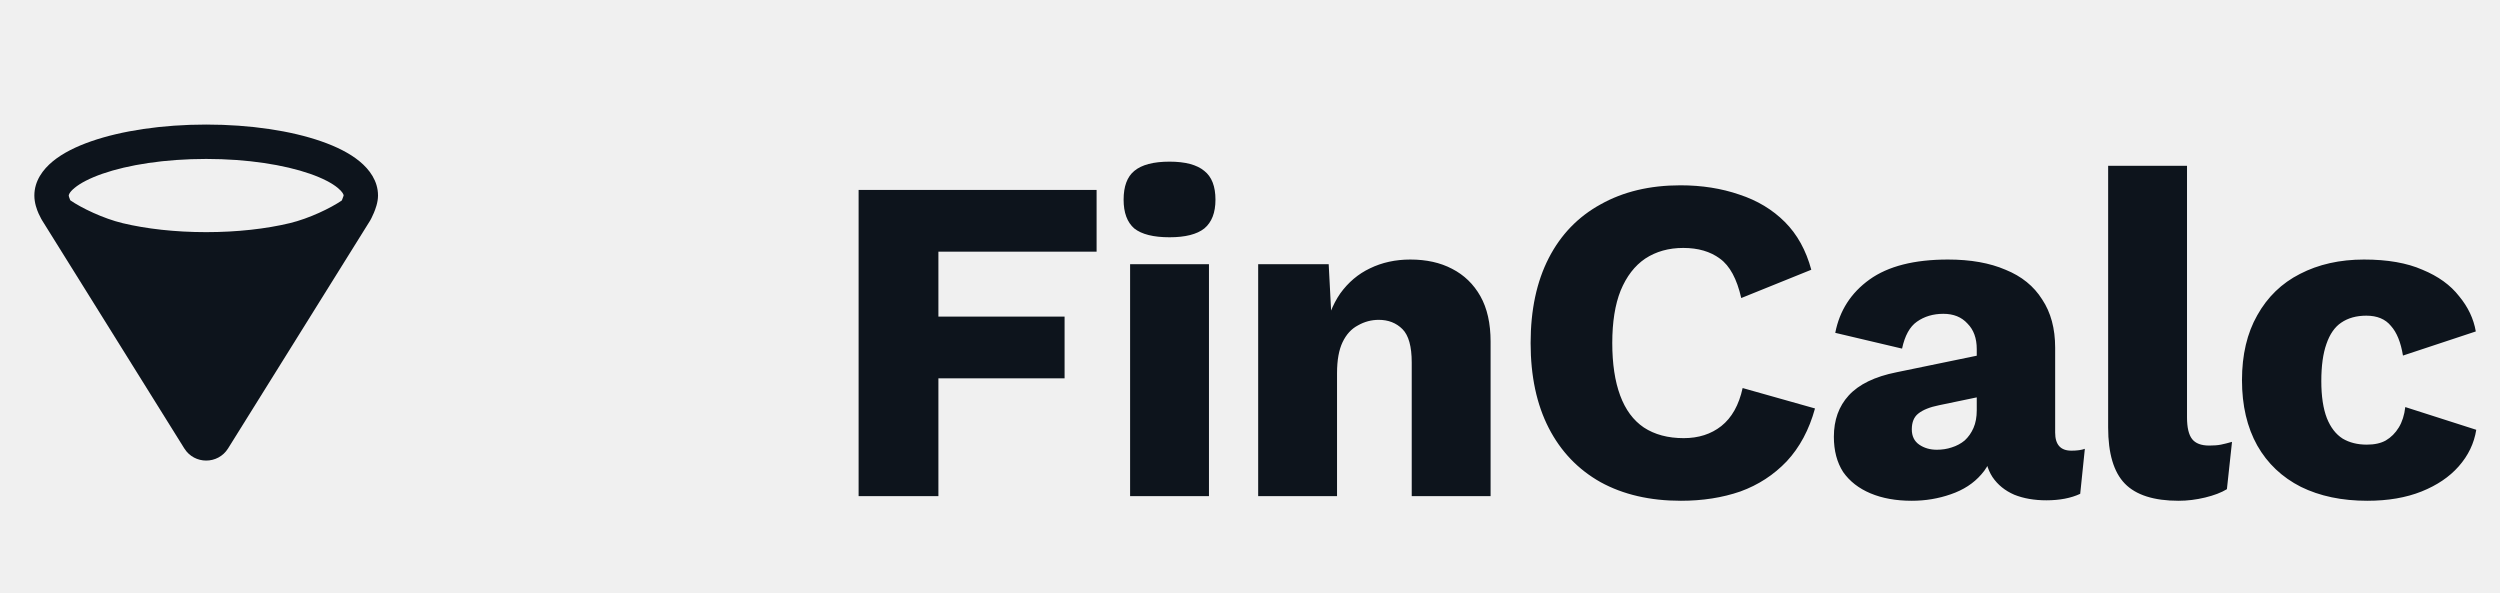
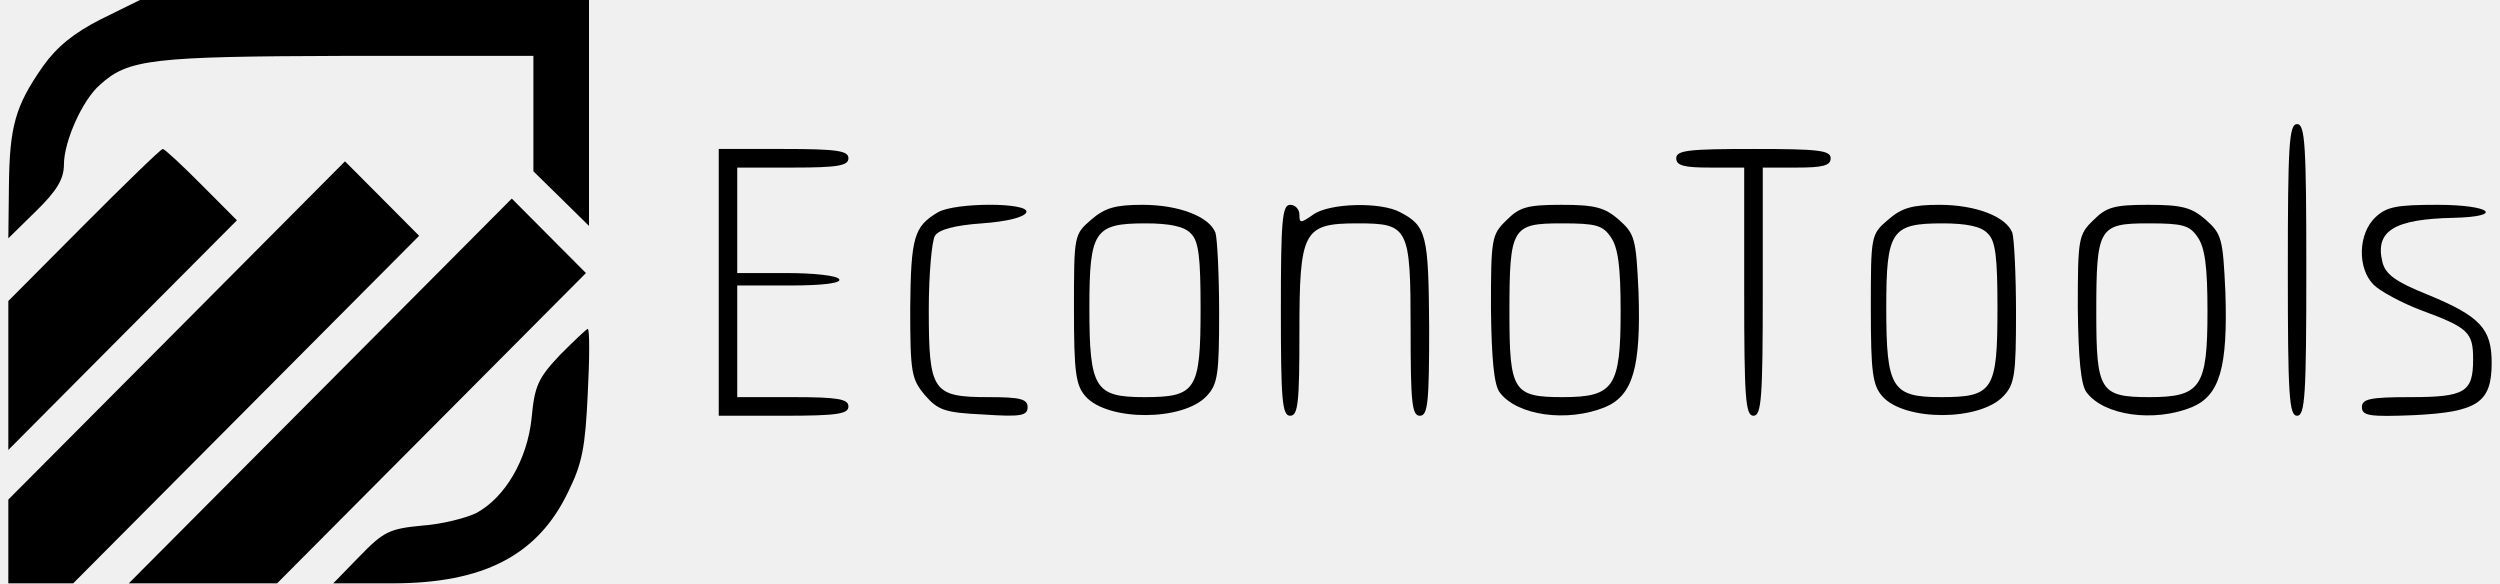
- <svg xmlns="http://www.w3.org/2000/svg" width="97" height="23" viewBox="0 0 97 23" fill="none">
-   <g clip-path="url(#clip0_1_295)">
-     <path fill-rule="evenodd" clip-rule="evenodd" d="M4.609 9.309C5.573 9.539 6.741 9.674 8 9.674C9.259 9.674 10.427 9.539 11.391 9.309C12.305 9.091 13.332 8.578 13.785 8.222L8.283 17.046C8.152 17.256 7.848 17.256 7.717 17.046L2.215 8.222C2.668 8.578 3.695 9.091 4.609 9.309Z" fill="#0D141C" />
-     <path fill-rule="evenodd" clip-rule="evenodd" d="M13.333 7.579C13.332 7.585 13.329 7.595 13.325 7.61C13.315 7.647 13.298 7.691 13.278 7.739C13.272 7.753 13.266 7.767 13.26 7.78C12.837 8.07 11.993 8.48 11.236 8.66C10.329 8.877 9.214 9.007 8 9.007C6.786 9.007 5.671 8.877 4.763 8.66C4 8.478 3.148 8.063 2.728 7.772C2.725 7.764 2.721 7.756 2.717 7.747C2.7 7.708 2.686 7.67 2.677 7.637C2.668 7.605 2.667 7.589 2.667 7.587C2.667 7.587 2.667 7.587 2.667 7.587C2.667 7.579 2.67 7.474 2.895 7.29C3.115 7.108 3.474 6.916 3.976 6.741C4.975 6.394 6.397 6.167 8 6.167C9.603 6.167 11.025 6.394 12.024 6.741C12.526 6.916 12.885 7.108 13.105 7.29C13.3 7.45 13.329 7.55 13.333 7.579ZM1.651 8.577L7.151 17.399C7.543 18.027 8.457 18.027 8.849 17.399L14.351 8.574C14.357 8.565 14.363 8.555 14.368 8.546L13.785 8.222C14.368 8.546 14.368 8.546 14.368 8.546L14.368 8.545L14.369 8.544L14.37 8.542L14.373 8.536C14.376 8.531 14.379 8.525 14.383 8.518C14.391 8.502 14.402 8.482 14.415 8.457C14.44 8.407 14.473 8.337 14.507 8.256C14.563 8.123 14.667 7.856 14.667 7.587C14.667 7.019 14.334 6.574 13.952 6.26C13.565 5.941 13.045 5.685 12.462 5.482C11.289 5.074 9.711 4.833 8 4.833C6.289 4.833 4.712 5.074 3.538 5.482C2.955 5.685 2.435 5.941 2.048 6.26C1.666 6.574 1.333 7.019 1.333 7.587C1.333 7.876 1.431 8.136 1.498 8.287C1.535 8.37 1.571 8.44 1.599 8.49C1.613 8.515 1.625 8.536 1.635 8.551C1.639 8.559 1.643 8.565 1.646 8.57L1.649 8.574L1.651 8.577ZM11.996 9.832L8 16.24L4.004 9.832C4.155 9.88 4.306 9.922 4.454 9.957C5.476 10.201 6.697 10.341 8 10.341C9.303 10.341 10.524 10.201 11.546 9.957C11.694 9.922 11.845 9.88 11.996 9.832Z" fill="#0D141C" />
+ <svg xmlns="http://www.w3.org/2000/svg" width="150px" height="35px" viewBox="0 0 149 35" version="1.1">
+   <g id="surface1">
+     <path style=" stroke:none;fill-rule:nonzero;fill:rgb(0%,0%,0%);fill-opacity:1;" d="M 5.559 1.152 C 3.93 1.973 2.891 2.828 2.074 3.984 C 0.406 6.367 0.074 7.598 0.035 11.172 L 0 14.297 L 1.668 12.66 C 2.93 11.43 3.336 10.723 3.336 9.867 C 3.336 8.488 4.449 5.996 5.484 5.102 C 7.191 3.539 8.562 3.387 20.312 3.352 L 31.504 3.352 L 31.504 10.277 L 33.172 11.914 L 34.84 13.555 L 34.84 0 L 7.895 0 Z M 5.559 1.152 " />
+     <path style=" stroke:none;fill-rule:nonzero;fill:rgb(0%,0%,0%);fill-opacity:1;" d="M 136.77 16.195 C 136.77 23.719 136.844 24.945 137.324 24.945 C 137.805 24.945 137.879 23.719 137.879 16.195 C 137.879 8.676 137.805 7.445 137.324 7.445 C 136.844 7.445 136.77 8.676 136.77 16.195 Z M 136.77 16.195 " />
+     <path style=" stroke:none;fill-rule:nonzero;fill:rgb(0%,0%,0%);fill-opacity:1;" d="M 4.523 13.516 L 0 18.059 L 0 26.996 L 6.855 20.105 L 13.715 13.219 L 11.602 11.098 C 10.414 9.902 9.379 8.938 9.266 8.938 C 9.156 8.938 7.043 10.984 4.523 13.516 Z M 4.523 13.516 " />
+     <path style=" stroke:none;fill-rule:nonzero;fill:rgb(0%,0%,0%);fill-opacity:1;" d="M 42.625 16.941 L 42.625 24.945 L 46.516 24.945 C 49.742 24.945 50.406 24.836 50.406 24.387 C 50.406 23.941 49.777 23.828 47.07 23.828 L 43.734 23.828 L 43.734 17.129 L 46.926 17.129 C 48.926 17.129 50 16.98 49.852 16.754 C 49.742 16.531 48.297 16.383 46.664 16.383 L 43.734 16.383 L 43.734 10.055 L 47.07 10.055 C 49.777 10.055 50.406 9.941 50.406 9.496 C 50.406 9.047 49.742 8.938 46.516 8.938 L 42.625 8.938 Z M 42.625 16.941 " />
+     <path style=" stroke:none;fill-rule:nonzero;fill:rgb(0%,0%,0%);fill-opacity:1;" d="M 100.074 9.496 C 100.074 9.941 100.555 10.055 102.113 10.055 L 104.152 10.055 L 104.152 17.5 C 104.152 23.867 104.227 24.945 104.707 24.945 C 105.191 24.945 105.266 23.867 105.266 17.5 L 105.266 10.055 L 107.301 10.055 C 108.859 10.055 109.34 9.941 109.34 9.496 C 109.34 9.012 108.562 8.938 104.707 8.938 C 100.852 8.938 100.074 9.012 100.074 9.496 Z M 100.074 9.496 " />
+     <path style=" stroke:none;fill-rule:nonzero;fill:rgb(0%,0%,0%);fill-opacity:1;" d="M 10.082 19.848 L 0 29.973 L 0 35 L 3.891 35 L 24.648 14.148 L 22.426 11.914 L 20.199 9.68 Z M 10.082 19.848 " />
+     <path style=" stroke:none;fill-rule:nonzero;fill:rgb(0%,0%,0%);fill-opacity:1;" d="M 18.719 23.457 L 7.227 35 L 16.125 35 L 34.656 16.383 L 32.43 14.148 L 30.207 11.914 Z M 18.719 23.457 " />
+     <path style=" stroke:none;fill-rule:nonzero;fill:rgb(0%,0%,0%);fill-opacity:1;" d="M 55.781 12.734 C 54.336 13.59 54.152 14.223 54.113 18.504 C 54.113 22.379 54.188 22.75 55.004 23.719 C 55.781 24.613 56.191 24.762 58.523 24.871 C 60.75 25.02 61.156 24.945 61.156 24.426 C 61.156 23.941 60.711 23.828 58.82 23.828 C 55.449 23.828 55.227 23.496 55.227 18.578 C 55.227 16.457 55.41 14.445 55.598 14.148 C 55.82 13.777 56.781 13.516 58.414 13.402 C 59.934 13.293 60.973 13.031 61.082 12.734 C 61.27 12.137 56.82 12.137 55.781 12.734 Z M 55.781 12.734 " />
+     <path style=" stroke:none;fill-rule:nonzero;fill:rgb(0%,0%,0%);fill-opacity:1;" d="M 64.973 13.18 C 63.938 14.074 63.938 14.113 63.938 18.543 C 63.938 22.379 64.047 23.121 64.641 23.793 C 65.977 25.281 70.496 25.281 71.906 23.754 C 72.574 23.047 72.648 22.414 72.648 18.766 C 72.648 16.457 72.535 14.297 72.426 13.961 C 72.055 12.996 70.238 12.289 68.051 12.289 C 66.418 12.289 65.789 12.473 64.973 13.18 Z M 70.941 14 C 71.422 14.445 71.535 15.414 71.535 18.504 C 71.535 23.422 71.273 23.828 68.16 23.828 C 65.195 23.828 64.863 23.309 64.863 18.469 C 64.863 13.852 65.16 13.402 68.234 13.402 C 69.68 13.402 70.57 13.59 70.941 14 Z M 70.941 14 " />
+     <path style=" stroke:none;fill-rule:nonzero;fill:rgb(0%,0%,0%);fill-opacity:1;" d="M 76.352 18.617 C 76.352 23.98 76.426 24.945 76.91 24.945 C 77.391 24.945 77.465 24.129 77.465 19.922 C 77.465 13.852 77.688 13.402 80.949 13.402 C 84.027 13.402 84.137 13.629 84.137 19.77 C 84.137 24.129 84.211 24.945 84.691 24.945 C 85.176 24.945 85.25 24.129 85.25 19.621 C 85.211 14.113 85.102 13.555 83.508 12.734 C 82.359 12.102 79.246 12.176 78.281 12.883 C 77.539 13.402 77.465 13.402 77.465 12.883 C 77.465 12.547 77.207 12.289 76.91 12.289 C 76.426 12.289 76.352 13.254 76.352 18.617 Z M 76.352 18.617 " />
+     <path style=" stroke:none;fill-rule:nonzero;fill:rgb(0%,0%,0%);fill-opacity:1;" d="M 89.883 13.219 C 88.992 14.074 88.957 14.336 88.957 18.504 C 88.992 21.52 89.141 23.086 89.473 23.531 C 90.512 24.945 93.551 25.355 95.812 24.426 C 97.48 23.719 97.961 22.043 97.812 17.539 C 97.664 14.297 97.59 14.039 96.629 13.18 C 95.773 12.438 95.184 12.289 93.18 12.289 C 91.105 12.289 90.66 12.438 89.883 13.219 Z M 96.145 14.223 C 96.59 14.855 96.738 16.012 96.738 18.691 C 96.738 23.234 96.332 23.828 93.254 23.828 C 90.289 23.828 90.066 23.457 90.066 18.766 C 90.066 13.629 90.215 13.402 93.219 13.402 C 95.258 13.402 95.664 13.516 96.145 14.223 Z M 96.145 14.223 " />
+     <path style=" stroke:none;fill-rule:nonzero;fill:rgb(0%,0%,0%);fill-opacity:1;" d="M 112.789 13.18 C 111.75 14.074 111.75 14.113 111.75 18.543 C 111.75 22.379 111.859 23.121 112.453 23.793 C 113.789 25.281 118.309 25.281 119.719 23.754 C 120.387 23.047 120.461 22.414 120.461 18.766 C 120.461 16.457 120.348 14.297 120.238 13.961 C 119.867 12.996 118.051 12.289 115.863 12.289 C 114.234 12.289 113.602 12.473 112.789 13.18 Z M 118.754 14 C 119.238 14.445 119.348 15.414 119.348 18.504 C 119.348 23.422 119.09 23.828 115.977 23.828 C 113.012 23.828 112.676 23.309 112.676 18.469 C 112.676 13.852 112.973 13.402 116.051 13.402 C 117.496 13.402 118.383 13.59 118.754 14 Z M 118.754 14 " />
+     <path style=" stroke:none;fill-rule:nonzero;fill:rgb(0%,0%,0%);fill-opacity:1;" d="M 125.094 13.219 C 124.203 14.074 124.168 14.336 124.168 18.504 C 124.203 21.52 124.352 23.086 124.688 23.531 C 125.723 24.945 128.762 25.355 131.023 24.426 C 132.691 23.719 133.172 22.043 133.023 17.539 C 132.875 14.297 132.805 14.039 131.84 13.18 C 130.988 12.438 130.395 12.289 128.391 12.289 C 126.316 12.289 125.871 12.438 125.094 13.219 Z M 131.355 14.223 C 131.801 14.855 131.949 16.012 131.949 18.691 C 131.949 23.234 131.543 23.828 128.465 23.828 C 125.5 23.828 125.277 23.457 125.277 18.766 C 125.277 13.629 125.426 13.402 128.43 13.402 C 130.469 13.402 130.875 13.516 131.355 14.223 Z M 131.355 14.223 " />
+     <path style=" stroke:none;fill-rule:nonzero;fill:rgb(0%,0%,0%);fill-opacity:1;" d="M 142.031 13.031 C 140.992 14 140.918 16.086 141.922 17.09 C 142.293 17.461 143.59 18.172 144.773 18.617 C 147.59 19.66 147.887 19.922 147.887 21.559 C 147.887 23.531 147.406 23.828 144.109 23.828 C 141.699 23.828 141.215 23.941 141.215 24.426 C 141.215 24.945 141.66 25.02 144.328 24.91 C 148.148 24.723 149 24.164 149 21.781 C 149 19.734 148.332 18.988 145.184 17.688 C 143.219 16.902 142.625 16.457 142.441 15.711 C 141.996 13.852 143.145 13.145 146.703 13.07 C 149.816 12.996 148.965 12.289 145.738 12.289 C 143.328 12.289 142.699 12.398 142.031 13.031 Z M 142.031 13.031 " />
+     <path style=" stroke:none;fill-rule:nonzero;fill:rgb(0%,0%,0%);fill-opacity:1;" d="M 33.098 21.297 C 31.766 22.711 31.578 23.16 31.395 25.098 C 31.133 27.59 29.801 29.863 28.059 30.793 C 27.43 31.09 25.98 31.461 24.797 31.539 C 22.867 31.723 22.5 31.91 21.09 33.363 L 19.496 35 L 23.055 35 C 28.504 35 31.766 33.324 33.582 29.527 C 34.434 27.812 34.617 26.848 34.766 23.605 C 34.879 21.484 34.879 19.734 34.766 19.734 C 34.691 19.734 33.953 20.441 33.098 21.297 Z M 33.098 21.297 " />
  </g>
-   <path d="M42.548 9.764H36.41V12.284H41.306V14.678H36.41V19.25H33.314V7.37H42.548V9.764ZM45.378 9.206C44.754 9.206 44.298 9.092 44.01 8.864C43.734 8.624 43.596 8.252 43.596 7.748C43.596 7.232 43.734 6.86 44.01 6.632C44.298 6.392 44.754 6.272 45.378 6.272C45.99 6.272 46.44 6.392 46.728 6.632C47.016 6.86 47.16 7.232 47.16 7.748C47.16 8.252 47.016 8.624 46.728 8.864C46.44 9.092 45.99 9.206 45.378 9.206ZM46.908 10.25V19.25H43.848V10.25H46.908ZM48.817 19.25V10.25H51.553L51.715 13.346L51.373 13.004C51.493 12.356 51.703 11.816 52.003 11.384C52.315 10.952 52.699 10.628 53.155 10.412C53.623 10.184 54.145 10.07 54.721 10.07C55.345 10.07 55.885 10.19 56.341 10.43C56.809 10.67 57.175 11.024 57.439 11.492C57.703 11.96 57.835 12.548 57.835 13.256V19.25H54.775V14.066C54.775 13.442 54.655 13.01 54.415 12.77C54.175 12.53 53.869 12.41 53.497 12.41C53.209 12.41 52.939 12.482 52.687 12.626C52.435 12.758 52.237 12.974 52.093 13.274C51.949 13.574 51.877 13.976 51.877 14.48V19.25H48.817ZM70.422 15.848C70.194 16.676 69.828 17.36 69.324 17.9C68.82 18.428 68.22 18.818 67.524 19.07C66.828 19.31 66.06 19.43 65.22 19.43C64.02 19.43 62.982 19.19 62.106 18.71C61.23 18.218 60.558 17.516 60.09 16.604C59.622 15.692 59.388 14.594 59.388 13.31C59.388 12.026 59.622 10.928 60.09 10.016C60.558 9.104 61.23 8.408 62.106 7.928C62.982 7.436 64.014 7.19 65.202 7.19C66.03 7.19 66.792 7.31 67.488 7.55C68.184 7.778 68.772 8.132 69.252 8.612C69.732 9.092 70.074 9.71 70.278 10.466L67.56 11.564C67.392 10.82 67.116 10.31 66.732 10.034C66.36 9.758 65.886 9.62 65.31 9.62C64.746 9.62 64.254 9.758 63.834 10.034C63.426 10.31 63.108 10.724 62.88 11.276C62.664 11.816 62.556 12.494 62.556 13.31C62.556 14.114 62.658 14.792 62.862 15.344C63.066 15.896 63.372 16.31 63.78 16.586C64.2 16.862 64.716 17 65.328 17C65.904 17 66.39 16.844 66.786 16.532C67.194 16.208 67.47 15.716 67.614 15.056L70.422 15.848ZM76.698 13.544C76.698 13.124 76.578 12.794 76.338 12.554C76.11 12.302 75.798 12.176 75.402 12.176C75.006 12.176 74.664 12.278 74.376 12.482C74.1 12.674 73.908 13.022 73.8 13.526L71.208 12.914C71.376 12.05 71.82 11.36 72.54 10.844C73.26 10.328 74.274 10.07 75.582 10.07C76.458 10.07 77.202 10.202 77.814 10.466C78.438 10.718 78.912 11.102 79.236 11.618C79.572 12.122 79.74 12.746 79.74 13.49V16.784C79.74 17.252 79.95 17.486 80.37 17.486C80.586 17.486 80.76 17.462 80.892 17.414L80.712 19.16C80.352 19.328 79.914 19.412 79.398 19.412C78.93 19.412 78.516 19.34 78.156 19.196C77.796 19.04 77.514 18.812 77.31 18.512C77.106 18.2 77.004 17.81 77.004 17.342V17.234L77.346 17.108C77.346 17.624 77.19 18.056 76.878 18.404C76.578 18.752 76.182 19.01 75.69 19.178C75.21 19.346 74.706 19.43 74.178 19.43C73.566 19.43 73.032 19.334 72.576 19.142C72.12 18.95 71.766 18.674 71.514 18.314C71.274 17.942 71.154 17.486 71.154 16.946C71.154 16.298 71.346 15.764 71.73 15.344C72.126 14.912 72.744 14.612 73.584 14.444L76.986 13.742L76.968 15.362L75.24 15.722C74.88 15.794 74.61 15.902 74.43 16.046C74.262 16.178 74.178 16.382 74.178 16.658C74.178 16.922 74.274 17.12 74.466 17.252C74.658 17.384 74.886 17.45 75.15 17.45C75.354 17.45 75.546 17.42 75.726 17.36C75.918 17.3 76.086 17.21 76.23 17.09C76.374 16.958 76.488 16.796 76.572 16.604C76.656 16.412 76.698 16.184 76.698 15.92V13.544ZM84.856 6.434V16.19C84.856 16.586 84.922 16.868 85.054 17.036C85.186 17.204 85.408 17.288 85.72 17.288C85.9 17.288 86.05 17.276 86.17 17.252C86.29 17.228 86.434 17.192 86.602 17.144L86.404 18.98C86.188 19.112 85.906 19.22 85.558 19.304C85.21 19.388 84.868 19.43 84.532 19.43C83.572 19.43 82.876 19.208 82.444 18.764C82.012 18.32 81.796 17.594 81.796 16.586V6.434H84.856ZM91.723 10.07C92.635 10.07 93.391 10.202 93.991 10.466C94.603 10.718 95.077 11.06 95.413 11.492C95.761 11.912 95.977 12.368 96.061 12.86L93.235 13.796C93.151 13.28 92.995 12.896 92.767 12.644C92.551 12.38 92.233 12.248 91.813 12.248C91.429 12.248 91.105 12.338 90.841 12.518C90.589 12.686 90.397 12.962 90.265 13.346C90.133 13.718 90.067 14.198 90.067 14.786C90.067 15.374 90.139 15.854 90.283 16.226C90.427 16.586 90.631 16.85 90.895 17.018C91.159 17.174 91.471 17.252 91.831 17.252C92.131 17.252 92.377 17.198 92.569 17.09C92.773 16.97 92.941 16.802 93.073 16.586C93.205 16.37 93.289 16.106 93.325 15.794L96.079 16.676C95.995 17.204 95.767 17.678 95.395 18.098C95.035 18.506 94.555 18.83 93.955 19.07C93.355 19.31 92.653 19.43 91.849 19.43C90.865 19.43 90.007 19.25 89.275 18.89C88.543 18.518 87.979 17.984 87.583 17.288C87.187 16.58 86.989 15.734 86.989 14.75C86.989 13.766 87.187 12.926 87.583 12.23C87.979 11.522 88.531 10.988 89.239 10.628C89.959 10.256 90.787 10.07 91.723 10.07Z" fill="#0D141C" />
-   <defs>
-     <clipPath id="clip0_1_295">
-       <rect width="16" height="16" fill="white" transform="translate(0 3.5)" />
-     </clipPath>
-   </defs>
</svg>
